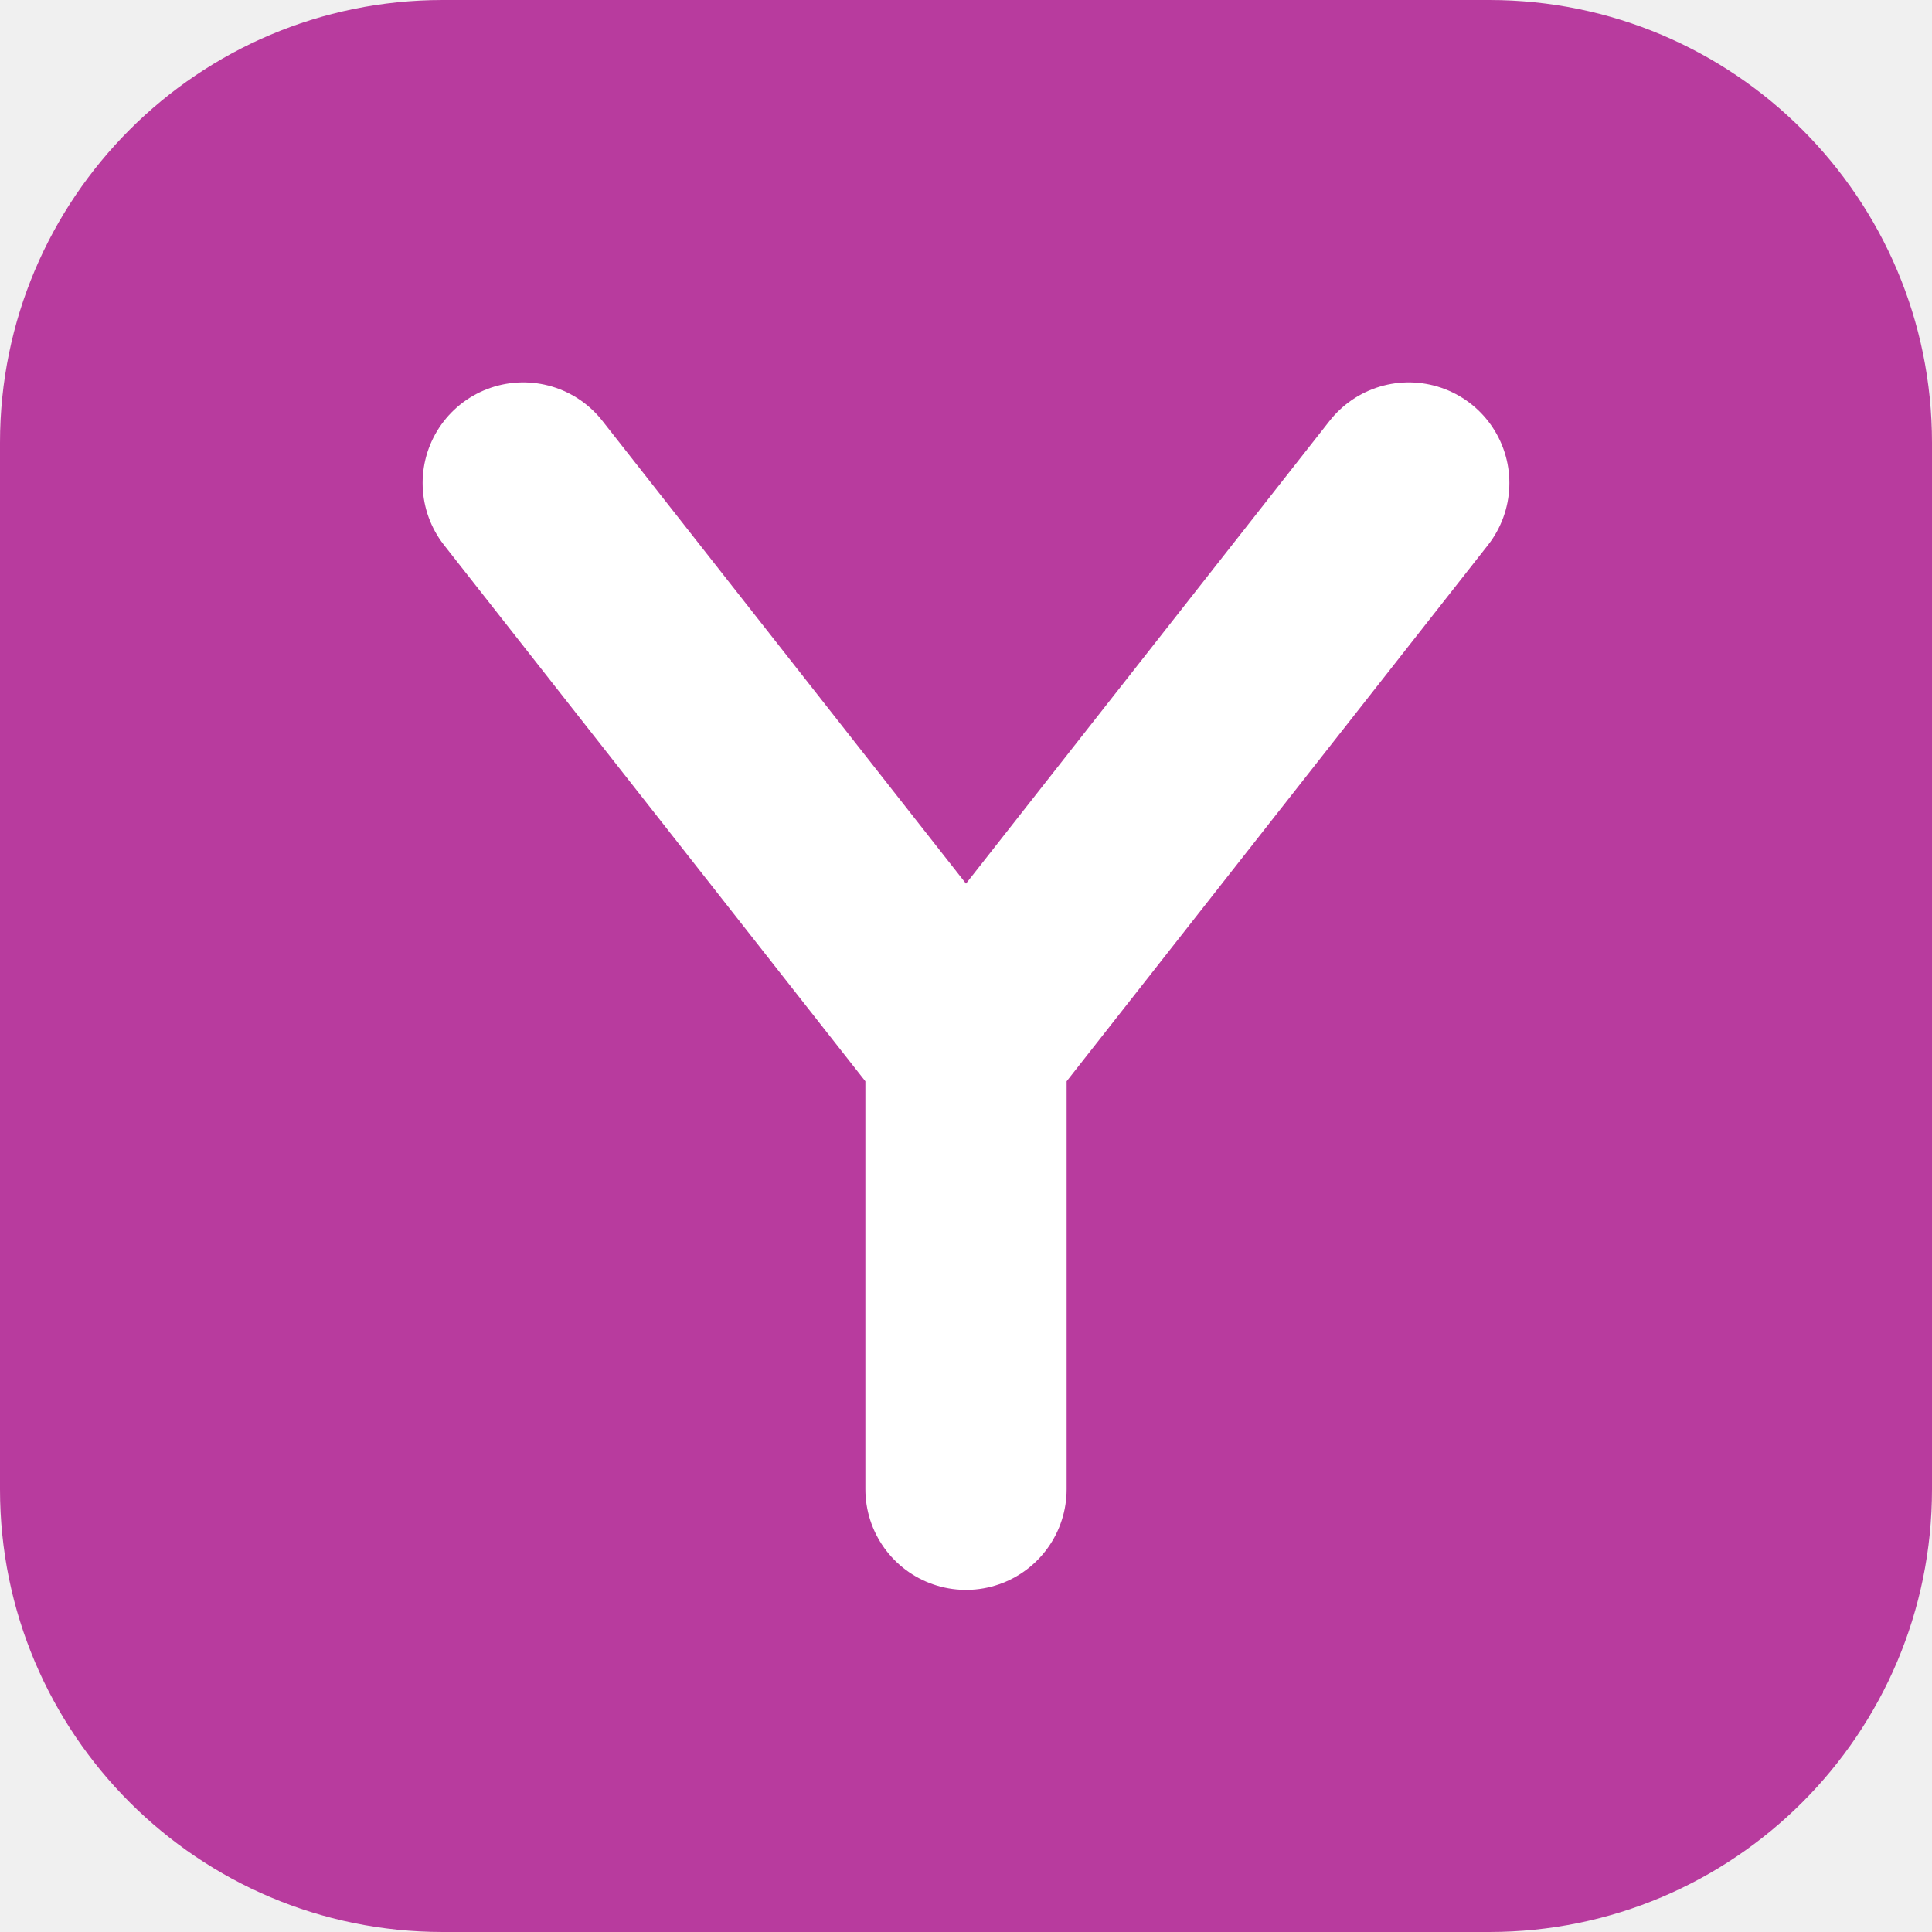
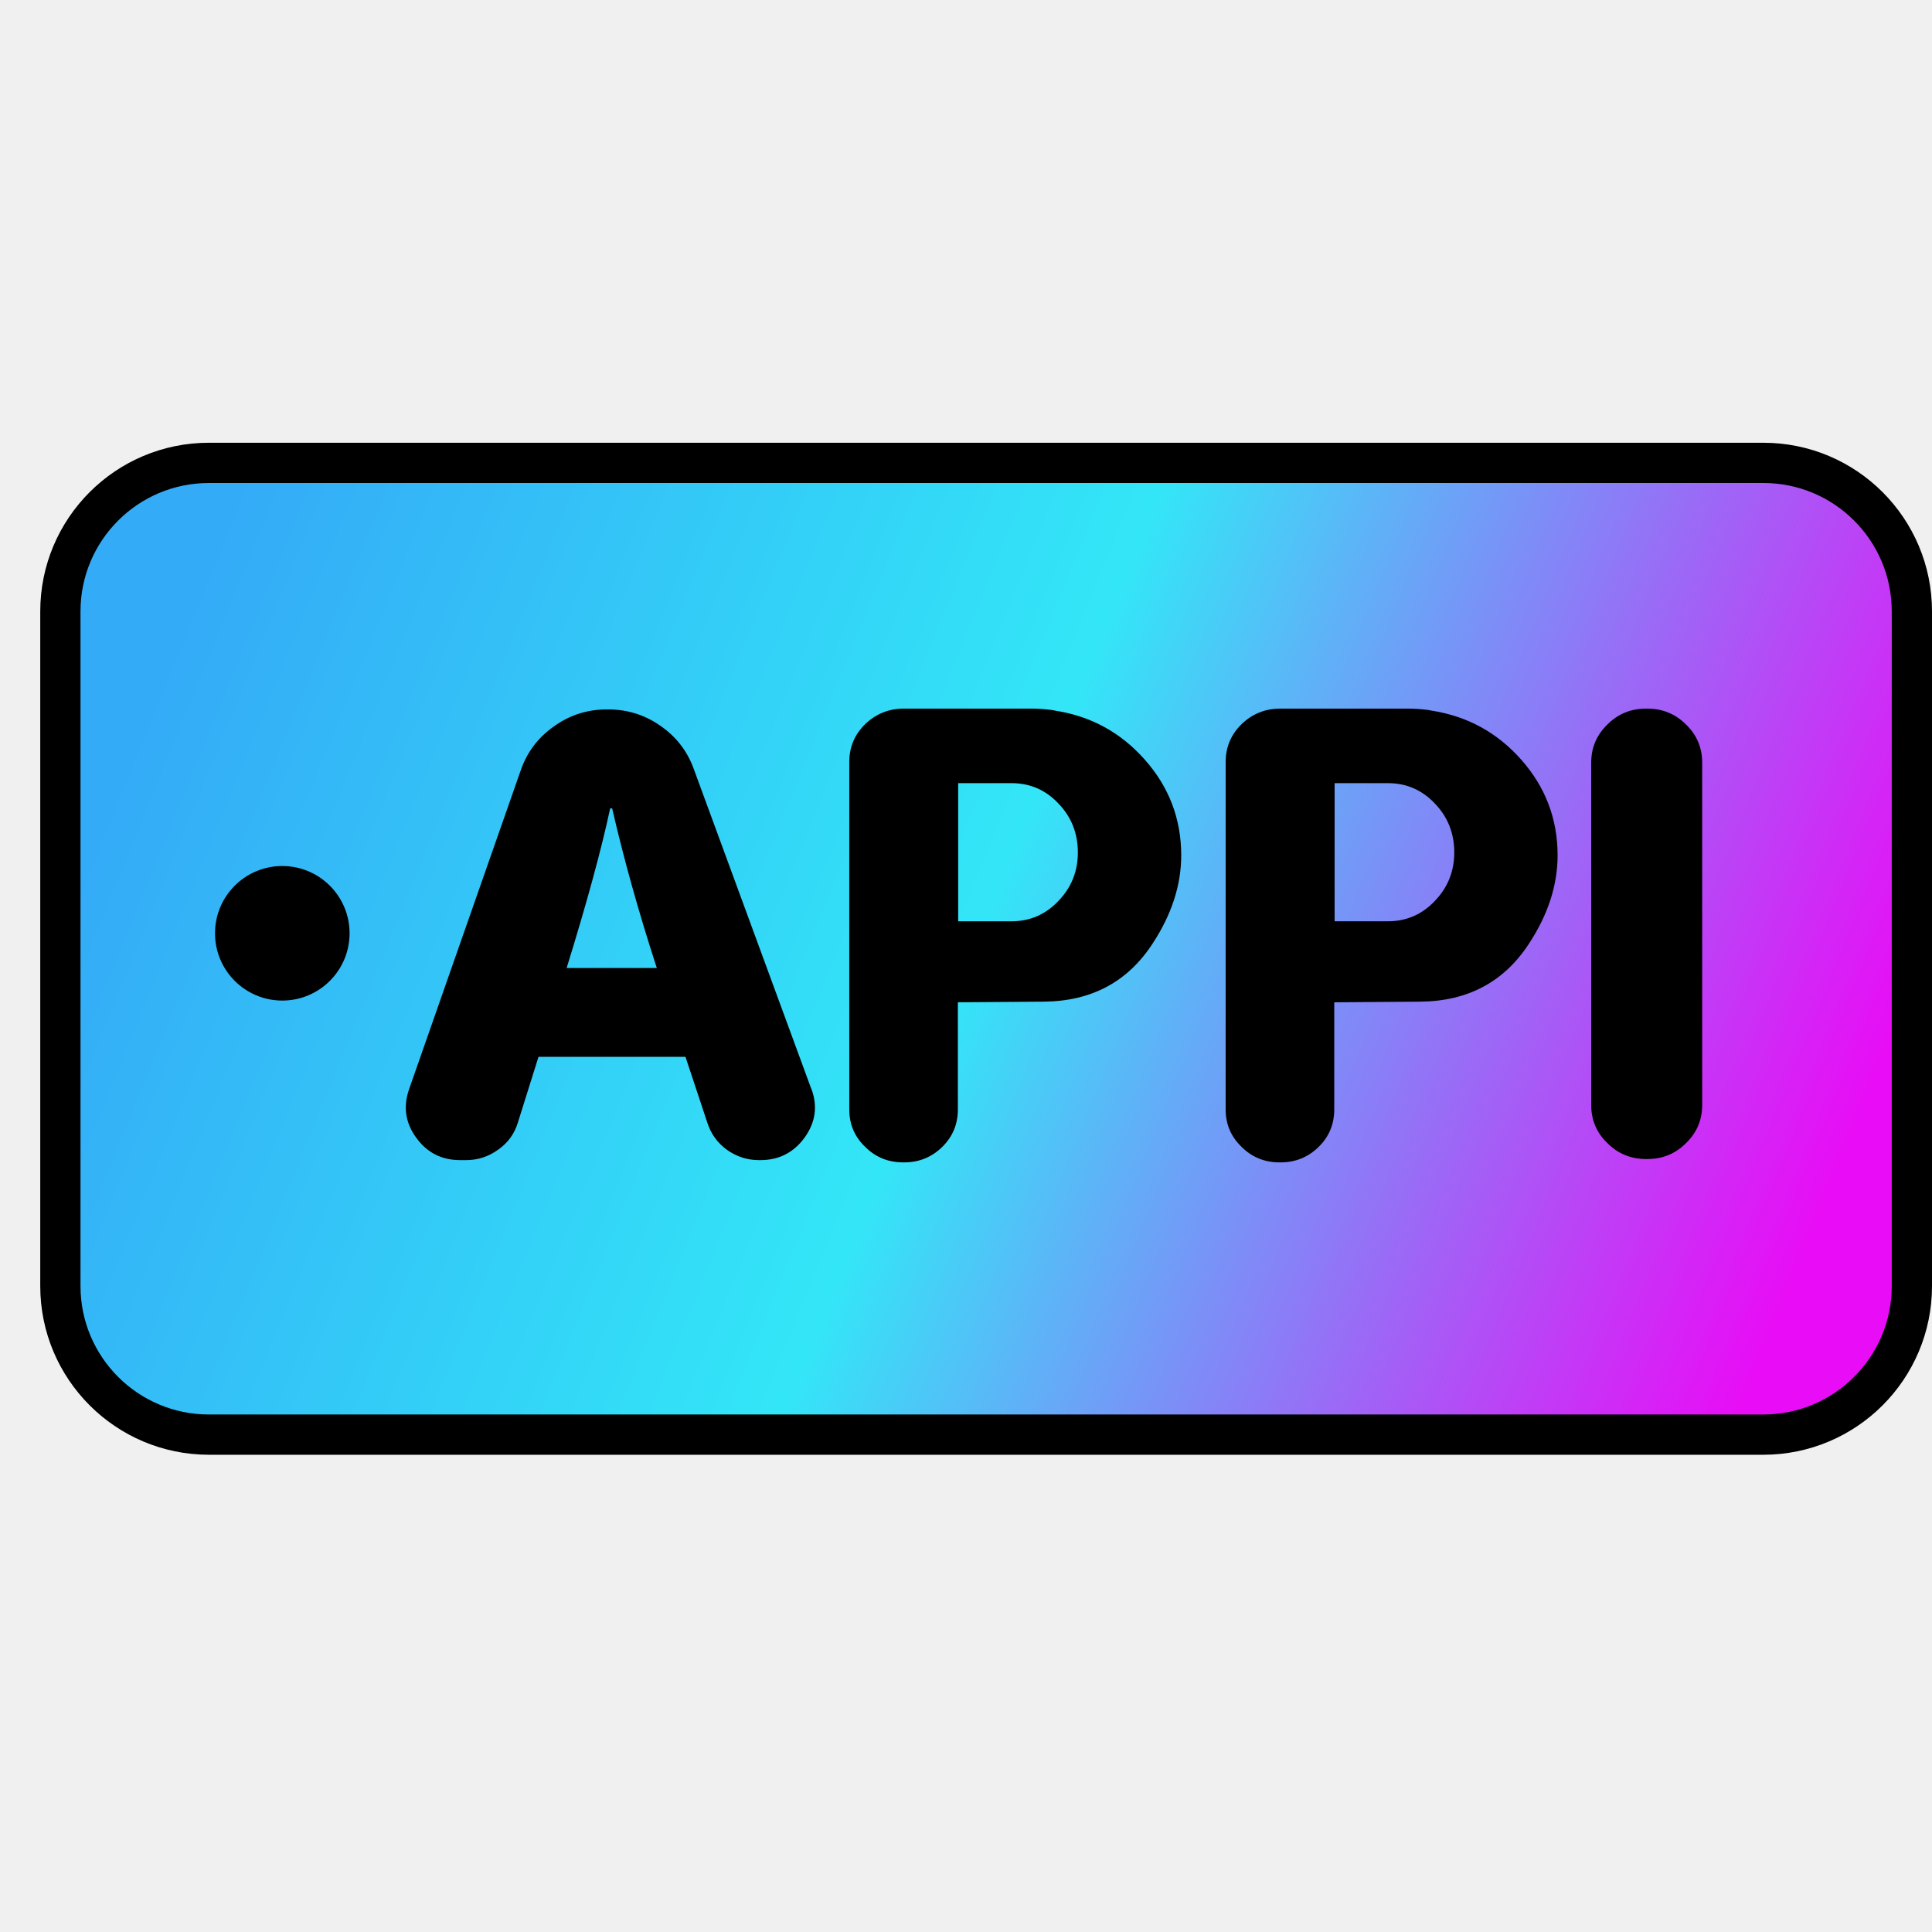
- <svg xmlns="http://www.w3.org/2000/svg" viewBox="0 0 48 48" aria-hidden="true">
-   <rect width="48" height="48" rx="11" fill="#B83B9E" />
-   <path fill="none" stroke="#fff" stroke-width="5" stroke-linecap="round" stroke-linejoin="round" d="M13 12l11 14 11-14M24 26v11" />
+ <svg xmlns="http://www.w3.org/2000/svg" width="48" height="48" viewBox="0 0 48 48" fill="none">
+   <path d="M43.81 11.5C45.848 11.5 47.5 13.152 47.5 15.19V31.952C47.5 33.99 45.848 35.642 43.81 35.643H5.19C3.152 35.642 1.5 33.99 1.5 31.952V15.19C1.5 13.152 3.152 11.5 5.19 11.5H43.81Z" fill="url(#paint0_linear_1062_145)" stroke="black" />
+   <path d="M20.156 27.045C20.318 27.473 20.265 27.876 19.996 28.255C19.723 28.634 19.354 28.823 18.892 28.823H18.857C18.567 28.823 18.303 28.738 18.062 28.568C17.828 28.398 17.665 28.175 17.576 27.901L17.03 26.256H13.379L12.868 27.885C12.784 28.164 12.623 28.389 12.382 28.559C12.142 28.735 11.874 28.823 11.578 28.823H11.435C10.972 28.823 10.607 28.637 10.339 28.263C10.072 27.897 10.013 27.496 10.163 27.062L12.943 19.123C13.1 18.678 13.373 18.32 13.764 18.045C14.154 17.765 14.593 17.625 15.079 17.625H15.105C15.585 17.625 16.017 17.759 16.402 18.028C16.792 18.297 17.07 18.65 17.231 19.09L20.154 27.046L20.156 27.045ZM16.322 24.05L16.313 24.034C15.866 22.658 15.498 21.341 15.209 20.085H15.159C14.946 21.083 14.587 22.405 14.078 24.05H16.322Z" fill="black" />
+   <path d="M23.798 24.904V27.562C23.798 27.93 23.669 28.239 23.413 28.492C23.15 28.75 22.835 28.879 22.466 28.879H22.44C22.066 28.879 21.751 28.751 21.493 28.492C21.23 28.24 21.1 27.93 21.1 27.562V18.931C21.1 18.565 21.23 18.252 21.493 17.993C21.761 17.735 22.082 17.605 22.456 17.605H25.629C25.781 17.605 25.947 17.616 26.132 17.639L26.207 17.654C27.101 17.791 27.845 18.198 28.442 18.873C29.045 19.553 29.347 20.345 29.347 21.251C29.347 21.985 29.113 22.712 28.644 23.431C28.024 24.391 27.12 24.876 25.931 24.886L23.795 24.902H23.798V24.904ZM23.806 22.889H25.13C25.587 22.889 25.975 22.722 26.293 22.387C26.617 22.053 26.779 21.65 26.779 21.177C26.779 20.704 26.618 20.295 26.293 19.959C25.975 19.624 25.587 19.457 25.13 19.457H23.806V22.888V22.889Z" fill="black" />
+   <path d="M33.149 24.904V27.562C33.149 27.93 33.021 28.239 32.764 28.492C32.502 28.75 32.186 28.879 31.817 28.879H31.792C31.418 28.879 31.102 28.751 30.845 28.492C30.582 28.24 30.451 27.93 30.451 27.562V18.931C30.451 18.565 30.582 18.252 30.845 17.993C31.112 17.735 31.434 17.605 31.808 17.605H34.981C35.133 17.605 35.299 17.616 35.483 17.639L35.559 17.654C36.452 17.791 37.196 18.198 37.794 18.873C38.396 19.553 38.698 20.345 38.698 21.251C38.698 21.985 38.465 22.712 37.996 23.431C37.376 24.391 36.472 24.876 35.283 24.886L33.147 24.902H33.149V24.904ZM33.158 22.889H34.481C34.938 22.889 35.327 22.722 35.645 22.387C35.968 22.053 36.131 21.65 36.131 21.177C36.131 20.704 35.97 20.295 35.645 19.959C35.327 19.624 34.938 19.457 34.481 19.457H33.158V22.888V22.889Z" fill="black" />
+   <path d="M42.29 27.454C42.29 27.827 42.156 28.142 41.888 28.401C41.625 28.666 41.304 28.796 40.925 28.796H40.899C40.519 28.796 40.198 28.664 39.935 28.401C39.668 28.144 39.533 27.828 39.533 27.454V18.947C39.533 18.575 39.668 18.259 39.935 18C40.198 17.736 40.519 17.605 40.899 17.605H40.925C41.305 17.605 41.626 17.737 41.888 18C42.156 18.258 42.29 18.573 42.29 18.947V27.454Z" fill="black" />
+   <path d="M7.013 24.859C7.937 24.859 8.685 24.11 8.685 23.187C8.685 22.264 7.937 21.516 7.013 21.516C6.09 21.516 5.342 22.264 5.342 23.187C5.342 24.11 6.09 24.859 7.013 24.859Z" fill="black" />
+   <defs>
+     <linearGradient id="paint0_linear_1062_145" x1="4.586" y1="15.446" x2="44.557" y2="31.758" gradientUnits="userSpaceOnUse">
+       <stop stop-color="#34ABF7" />
+       <stop offset="0.49" stop-color="#33E6F7" />
+       <stop offset="1" stop-color="#E80DF6" />
+     </linearGradient>
+   </defs>
</svg>
